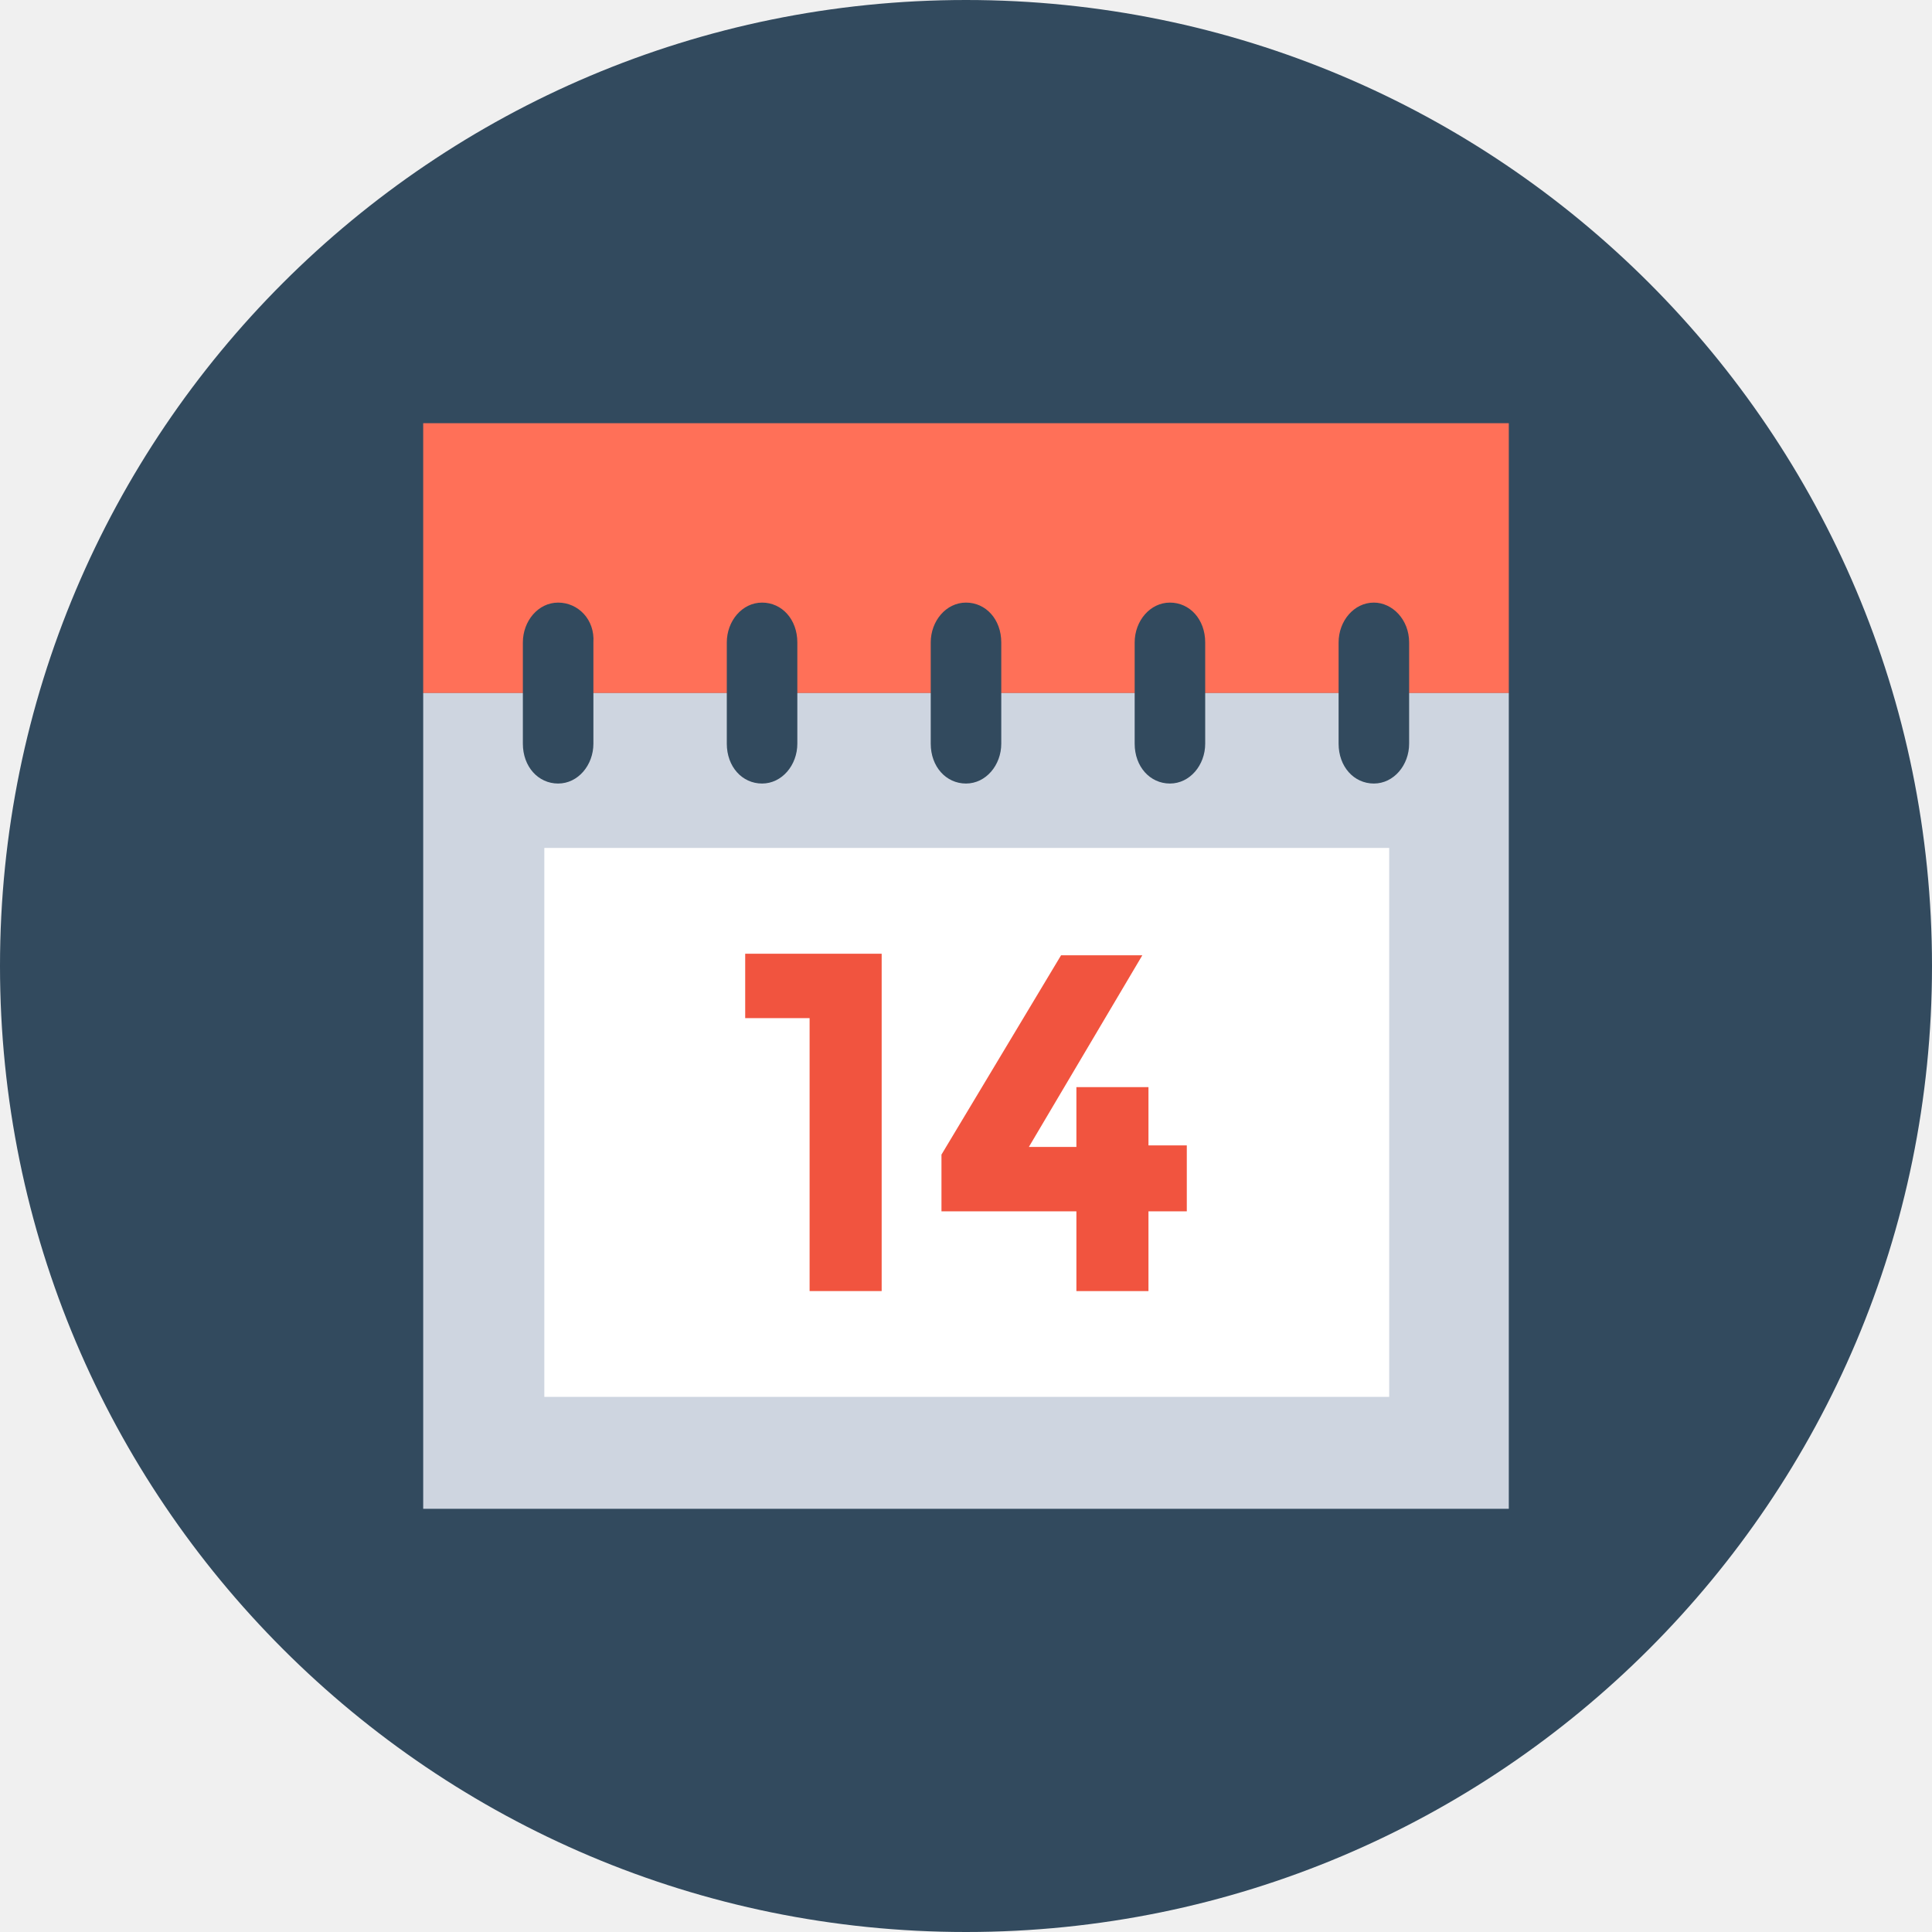
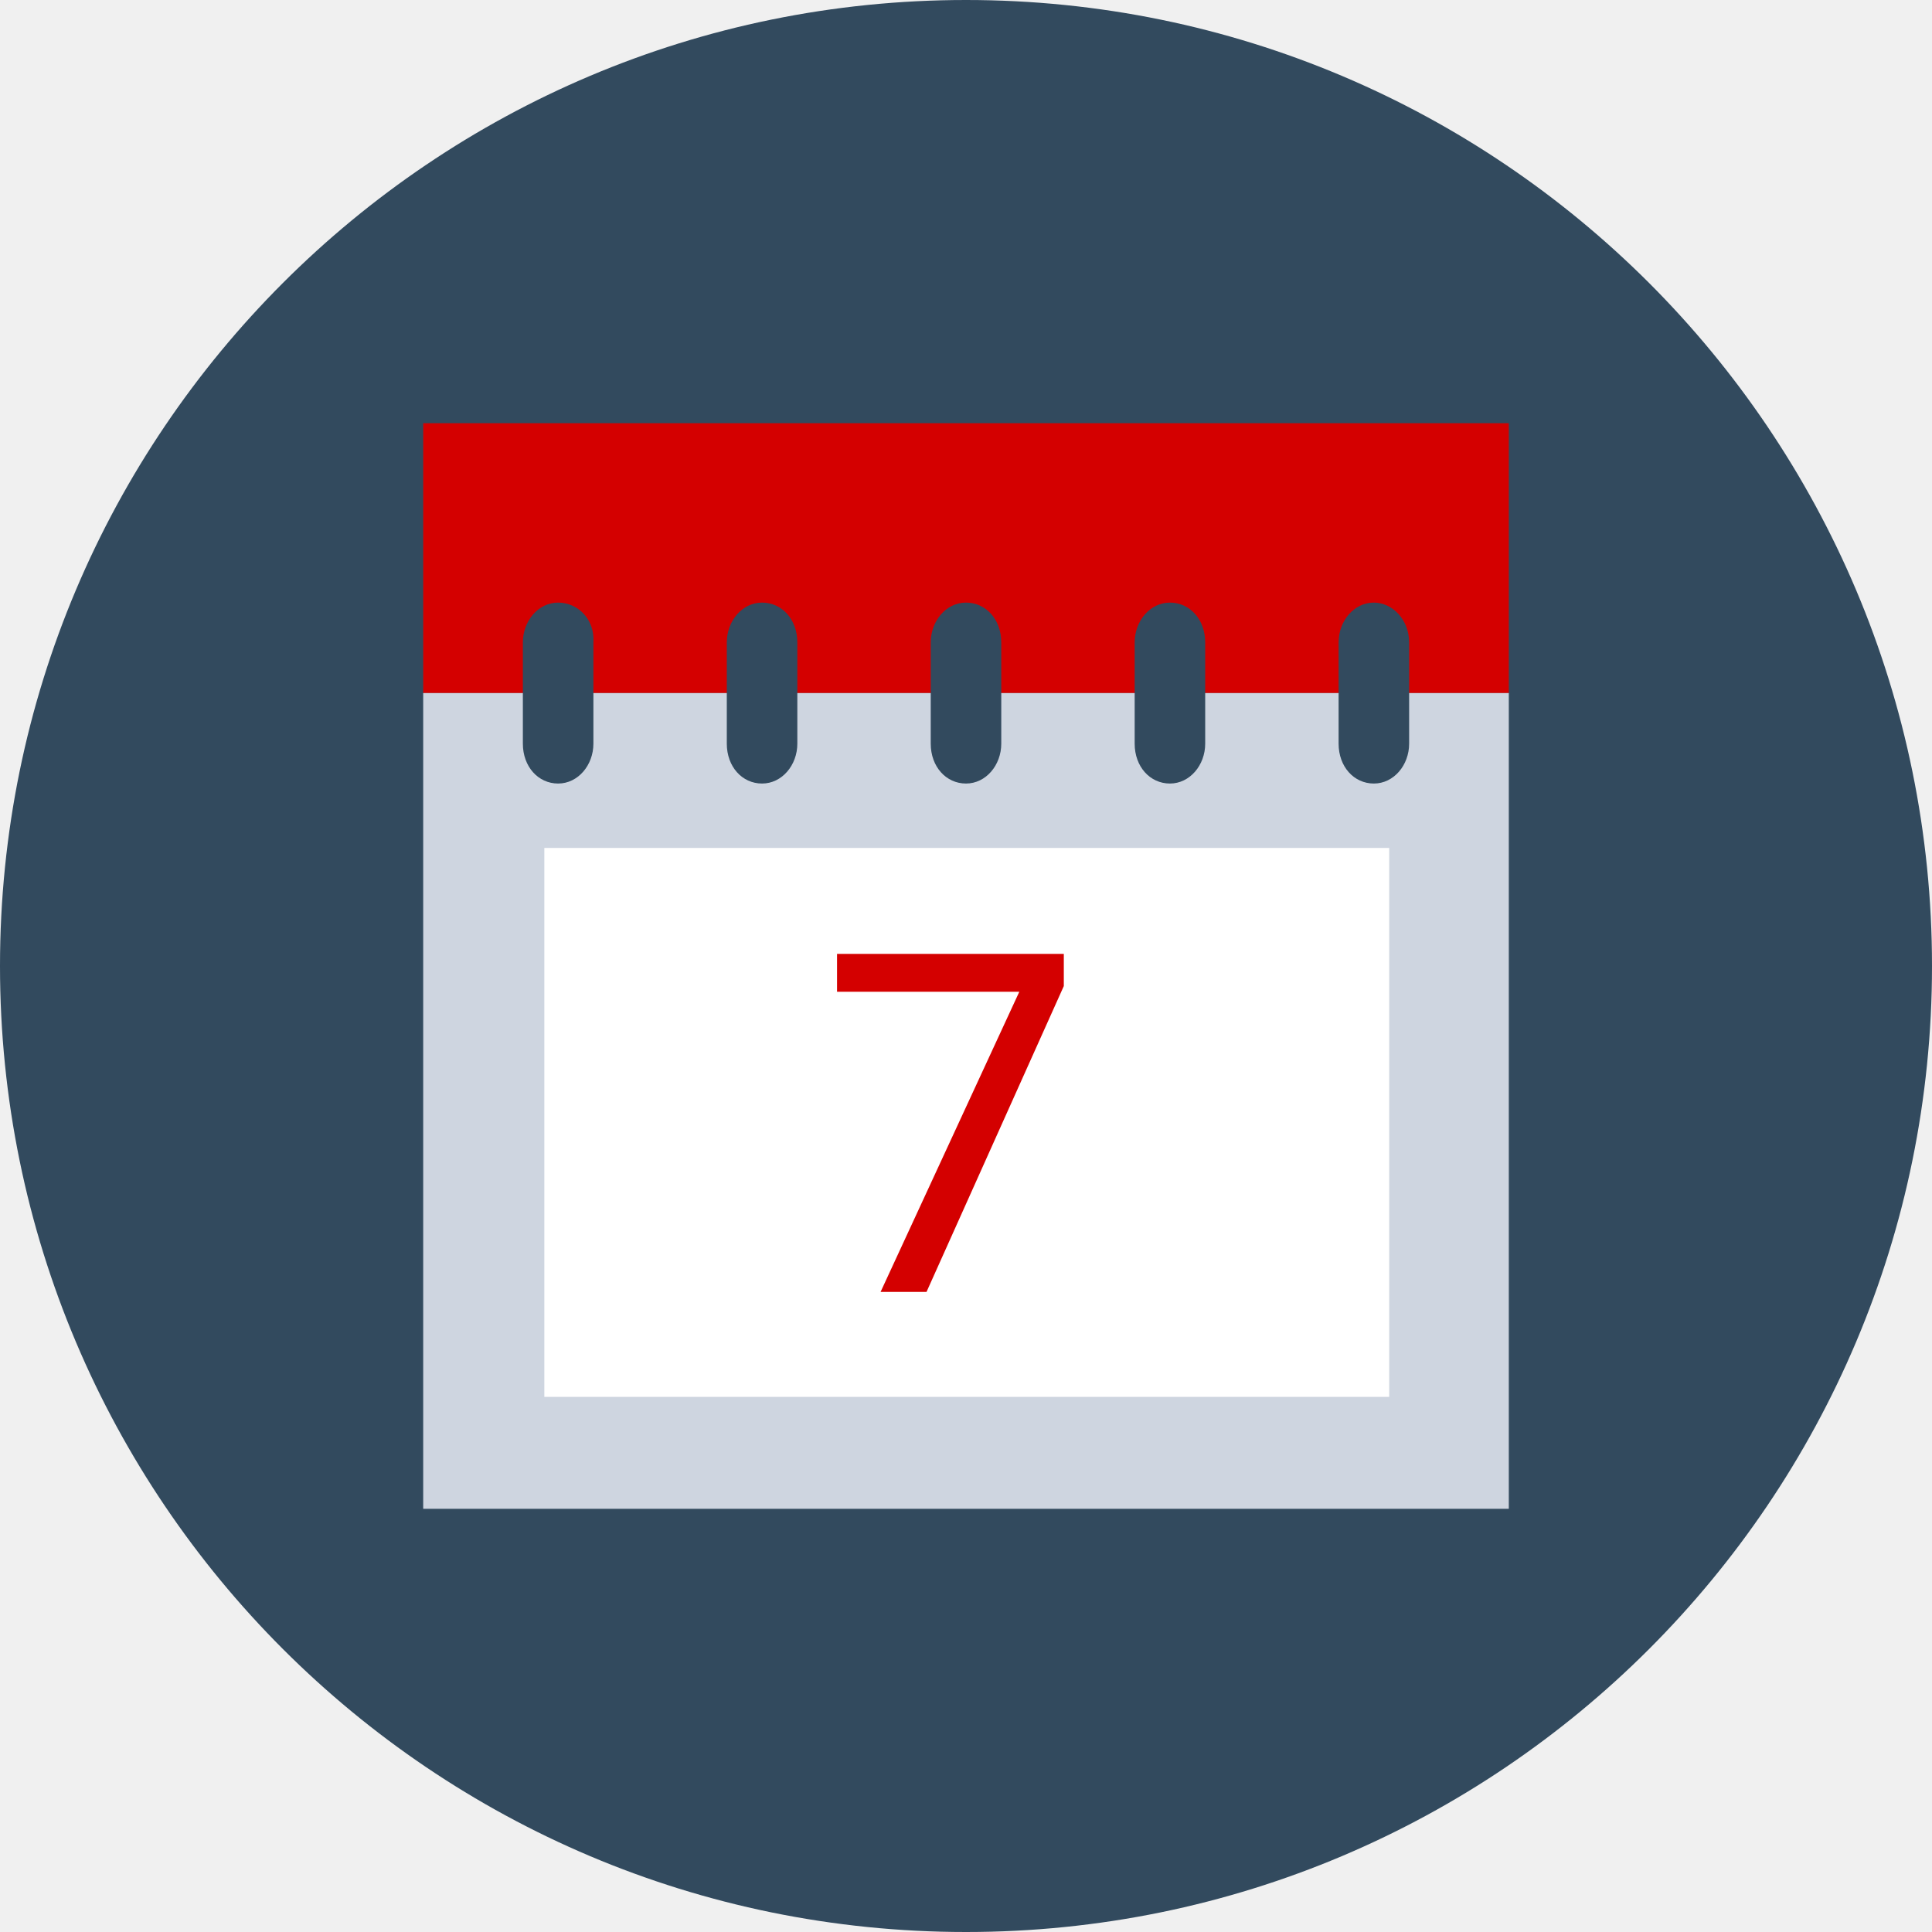
<svg xmlns="http://www.w3.org/2000/svg" version="1.1" id="Layer_1" x="0px" y="0px" viewBox="0 0 504 504" style="enable-background:new 0 0 504 504;" xml:space="preserve">
-   <circle style="fill:#324A5E;" cx="252" cy="252" r="252" />
-   <rect x="110.4" y="110.4" style="fill:#FF7058;" width="283.2" height="70.4" />
-   <rect x="110.4" y="180.8" style="fill:#CED5E0;" width="283.2" height="212.8" />
-   <rect x="142" y="221.2" style="fill:#FFFFFF;" width="220.4" height="143.2" />
-   <g>
-     <path style="fill:#324A5E;" d="M145.6,157.2c-5.2,0-9.2,4.8-9.2,10.4V194c0,6,4,10.4,9.2,10.4s9.2-4.8,9.2-10.4v-26.4   C155.2,161.6,150.8,157.2,145.6,157.2z" />
-     <path style="fill:#324A5E;" d="M198.8,157.2c-5.2,0-9.2,4.8-9.2,10.4V194c0,6,4,10.4,9.2,10.4s9.2-4.8,9.2-10.4v-26.4   C208,161.6,204,157.2,198.8,157.2z" />
-     <path style="fill:#324A5E;" d="M252,157.2c-5.2,0-9.2,4.8-9.2,10.4V194c0,6,4,10.4,9.2,10.4c5.2,0,9.2-4.8,9.2-10.4v-26.4   C261.2,161.6,257.2,157.2,252,157.2z" />
-     <path style="fill:#324A5E;" d="M305.2,157.2c-5.2,0-9.2,4.8-9.2,10.4V194c0,6,4,10.4,9.2,10.4s9.2-4.8,9.2-10.4v-26.4   C314.4,161.6,310.4,157.2,305.2,157.2z" />
-     <path style="fill:#324A5E;" d="M358.4,157.2c-5.2,0-9.2,4.8-9.2,10.4V194c0,6,4,10.4,9.2,10.4s9.2-4.8,9.2-10.4v-26.4   C367.6,161.6,363.2,157.2,358.4,157.2z" />
+   <defs id="defs61" />
+   <circle style="fill:#324A5E;" cx="252" cy="252" r="252" id="circle3" />
+   <rect x="110.4" y="110.4" style="fill:#d40000" width="283.2" height="70.4" id="rect5" />
+   <rect x="110.4" y="180.8" style="fill:#CED5E0;" width="283.2" height="212.8" id="rect7" />
+   <rect x="142" y="221.2" style="fill:#FFFFFF;" width="220.4" height="143.2" id="rect9" />
+   <g id="g11">
+     <path style="fill:#324A5E;" d="M145.6,157.2c-5.2,0-9.2,4.8-9.2,10.4V194c0,6,4,10.4,9.2,10.4s9.2-4.8,9.2-10.4v-26.4   C155.2,161.6,150.8,157.2,145.6,157.2z" id="path13" />
+     <path style="fill:#324A5E;" d="M198.8,157.2c-5.2,0-9.2,4.8-9.2,10.4V194c0,6,4,10.4,9.2,10.4s9.2-4.8,9.2-10.4v-26.4   C208,161.6,204,157.2,198.8,157.2z" id="path15" />
+     <path style="fill:#324A5E;" d="M252,157.2c-5.2,0-9.2,4.8-9.2,10.4V194c0,6,4,10.4,9.2,10.4c5.2,0,9.2-4.8,9.2-10.4v-26.4   C261.2,161.6,257.2,157.2,252,157.2z" id="path17" />
+     <path style="fill:#324A5E;" d="M305.2,157.2c-5.2,0-9.2,4.8-9.2,10.4V194c0,6,4,10.4,9.2,10.4s9.2-4.8,9.2-10.4v-26.4   C314.4,161.6,310.4,157.2,305.2,157.2z" id="path19" />
+     <path style="fill:#324A5E;" d="M358.4,157.2c-5.2,0-9.2,4.8-9.2,10.4V194c0,6,4,10.4,9.2,10.4s9.2-4.8,9.2-10.4v-26.4   C367.6,161.6,363.2,157.2,358.4,157.2z" id="path21" />
  </g>
-   <g>
-     <path style="fill:#F1543F;" d="M194.4,248.8H230v88h-18.8v-71.2h-16.8V248.8z" />
-     <path style="fill:#F1543F;" d="M280.8,298.8v-15.2h18.8v15.2h10V316h-10v20.8h-18.8V316h-35.2v-14.8l31.2-52H298l-29.6,50h12.4   V298.8z" />
+   <g id="g23" transform="translate(0,40)" style="fill:#d40000">
+     <text xml:space="preserve" style="font-style:normal;font-weight:normal;font-size:123.504px;line-height:125%;font-family:sans-serif;letter-spacing:0px;word-spacing:0px;fill:#d40000;fill-opacity:1;stroke:none;stroke-width:1px;stroke-linecap:butt;stroke-linejoin:miter;stroke-opacity:1" x="212.923" y="297.018" id="text3391">
+       <tspan id="tspan3393" x="212.923" y="297.018">7</tspan>
+     </text>
  </g>
-   <g>
- </g>
-   <g>
- </g>
-   <g>
- </g>
-   <g>
- </g>
-   <g>
- </g>
-   <g>
- </g>
-   <g>
- </g>
-   <g>
- </g>
-   <g>
- </g>
-   <g>
- </g>
-   <g>
- </g>
-   <g>
- </g>
-   <g>
- </g>
-   <g>
- </g>
-   <g>
- </g>
+   <g id="g29" />
+   <g id="g31" />
+   <g id="g33" />
+   <g id="g35" />
+   <g id="g37" />
+   <g id="g39" />
+   <g id="g41" />
+   <g id="g43" />
+   <g id="g45" />
+   <g id="g47" />
+   <g id="g49" />
+   <g id="g51" />
+   <g id="g53" />
+   <g id="g55" />
+   <g id="g57" />
</svg>
